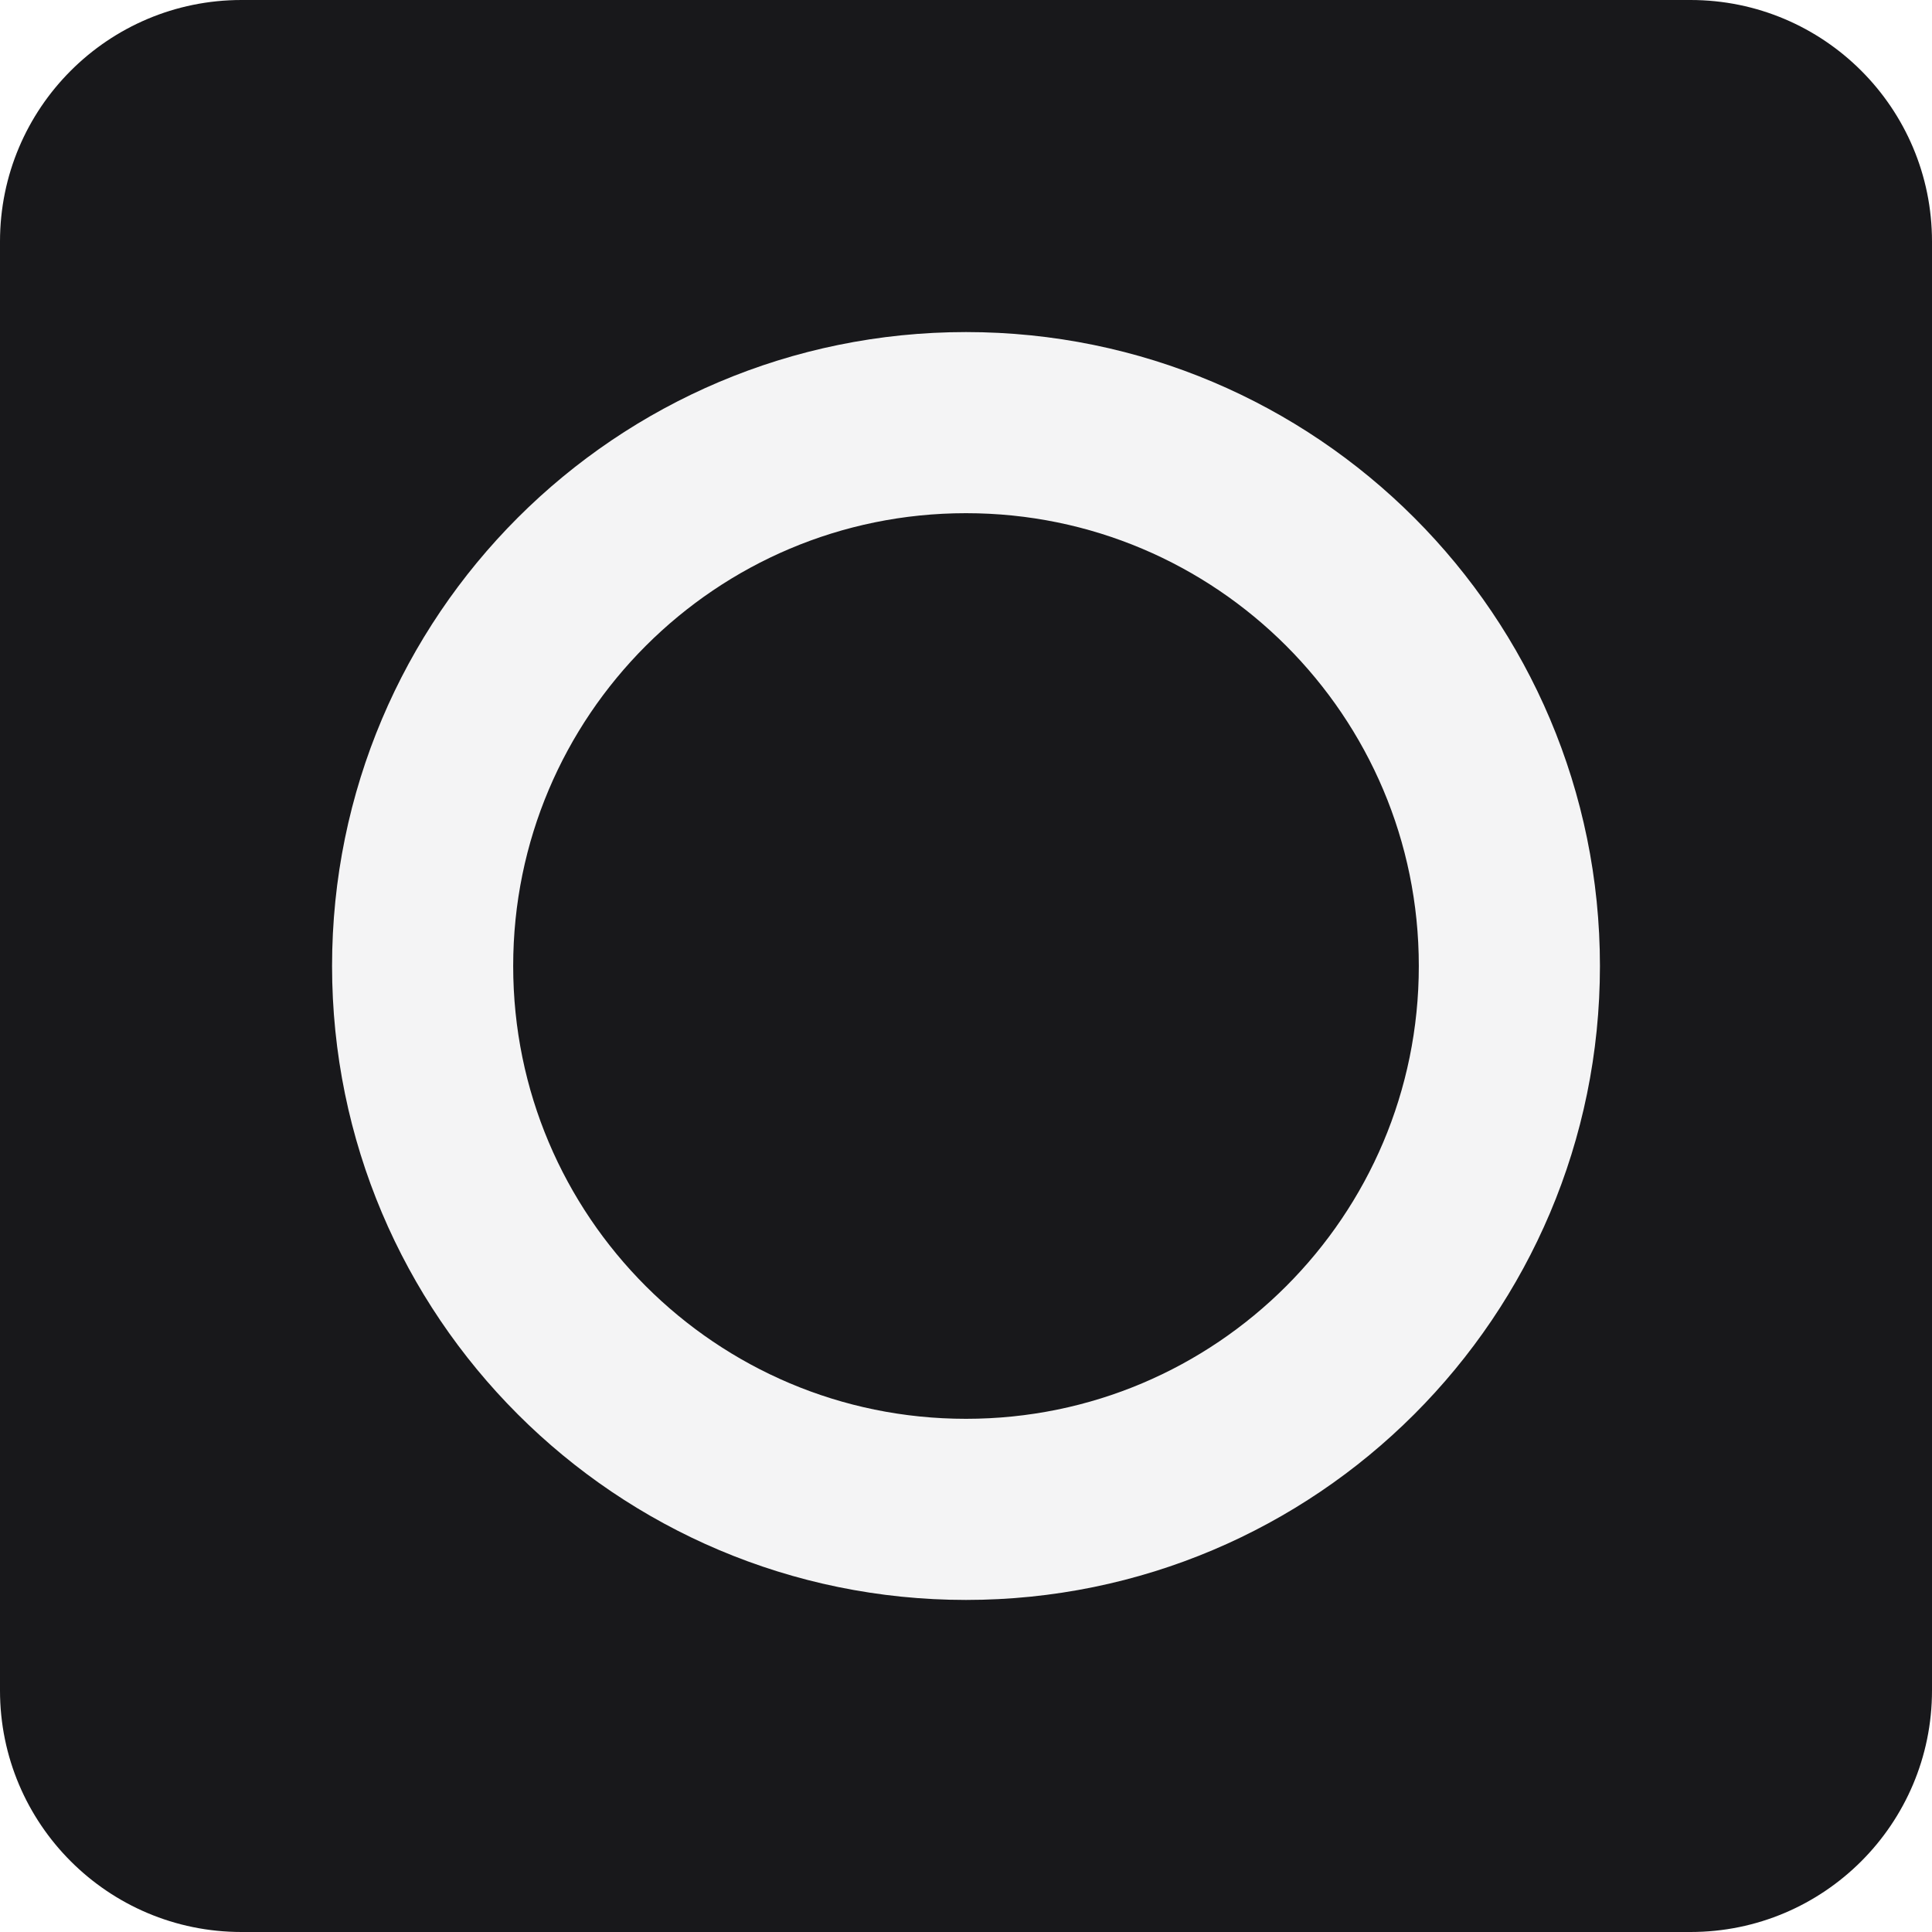
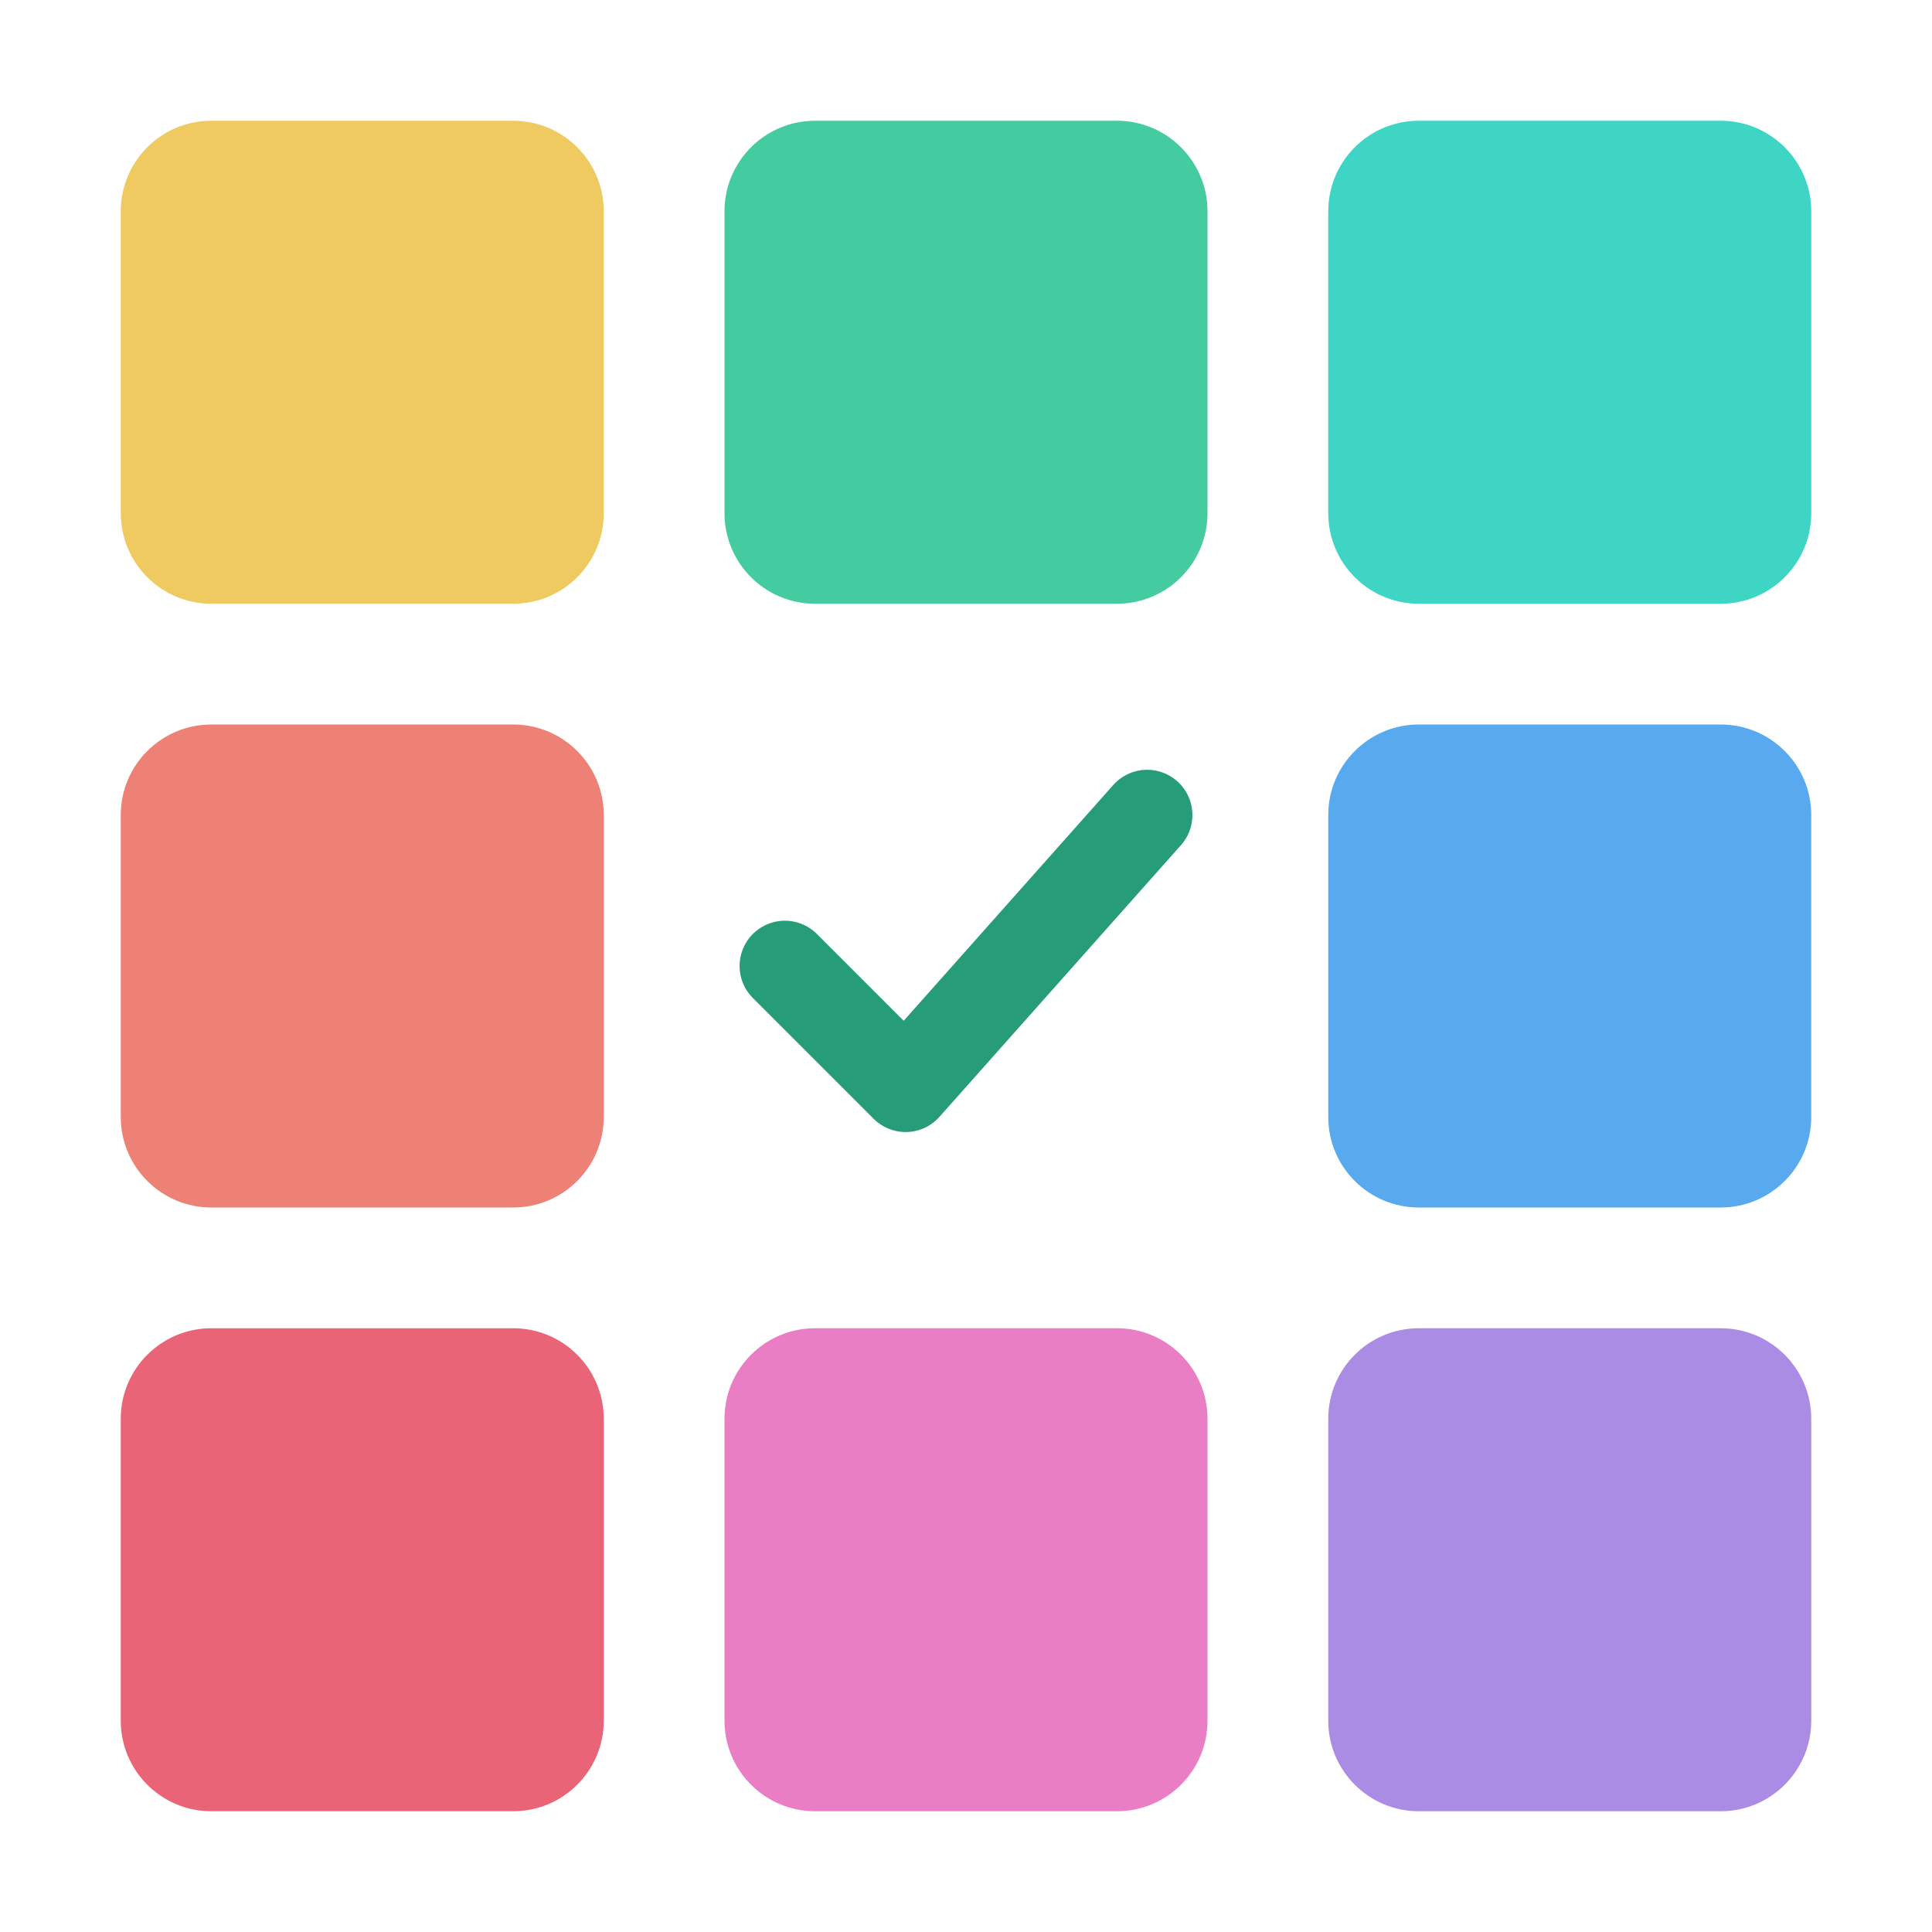
- <svg xmlns="http://www.w3.org/2000/svg" viewBox="0 0 32 32">
-   <rect width="32" height="32" rx="4" fill="#18181b" />
-   <circle cx="16" cy="16" r="9" fill="none" stroke="#f4f4f5" stroke-width="3" />
+ <svg xmlns="http://www.w3.org/2000/svg" viewBox="0 0 64 64" role="img" aria-labelledby="title desc">
+   <rect x="4" y="4" width="16" height="16" rx="3" fill="#efca61" />
+   <rect x="24" y="4" width="16" height="16" rx="3" fill="#45cba0" />
+   <rect x="44" y="4" width="16" height="16" rx="3" fill="#3ed5c4" />
+   <rect x="44" y="24" width="16" height="16" rx="3" fill="#58a9ed" />
+   <rect x="44" y="44" width="16" height="16" rx="3" fill="#aa8ce4" />
+   <rect x="24" y="44" width="16" height="16" rx="3" fill="#e97ec4" />
+   <rect x="4" y="44" width="16" height="16" rx="3" fill="#ea6478" />
+   <rect x="4" y="24" width="16" height="16" rx="3" fill="#ee8175" />
+   <path d="m26 32 4 4 8-9" fill="none" stroke="#269c78" stroke-width="3" stroke-linecap="round" stroke-linejoin="round" />
</svg>
